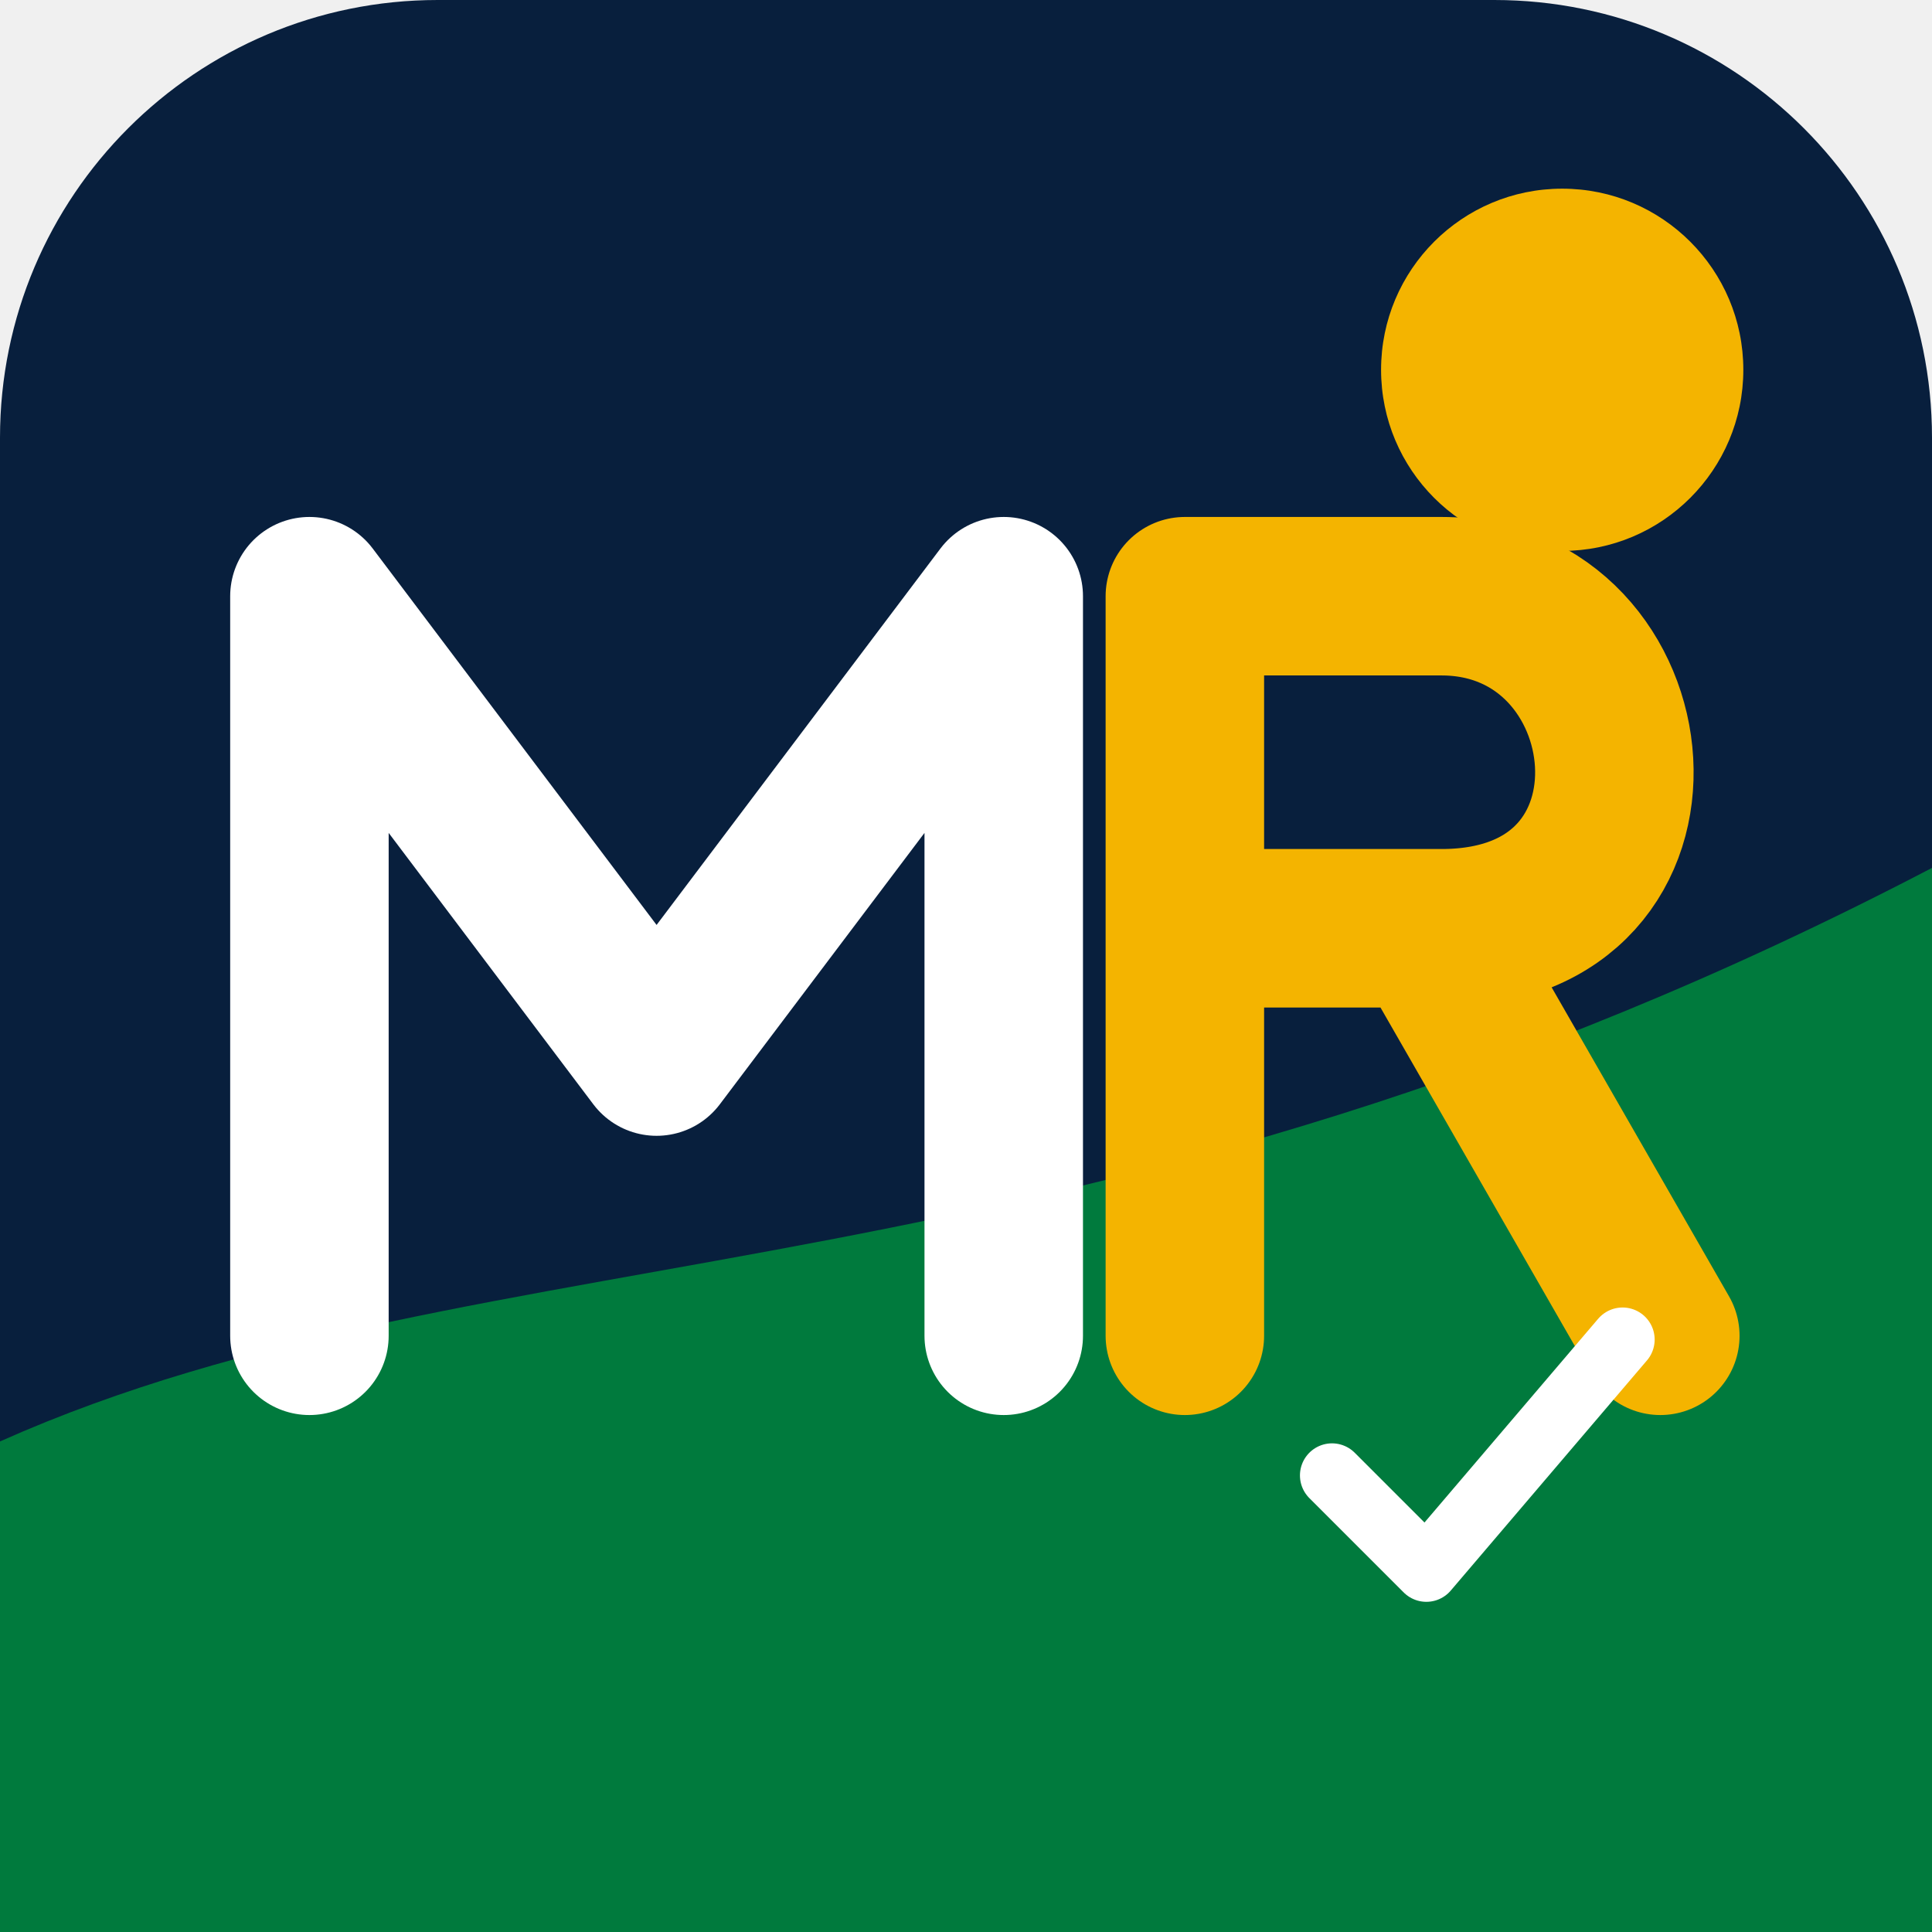
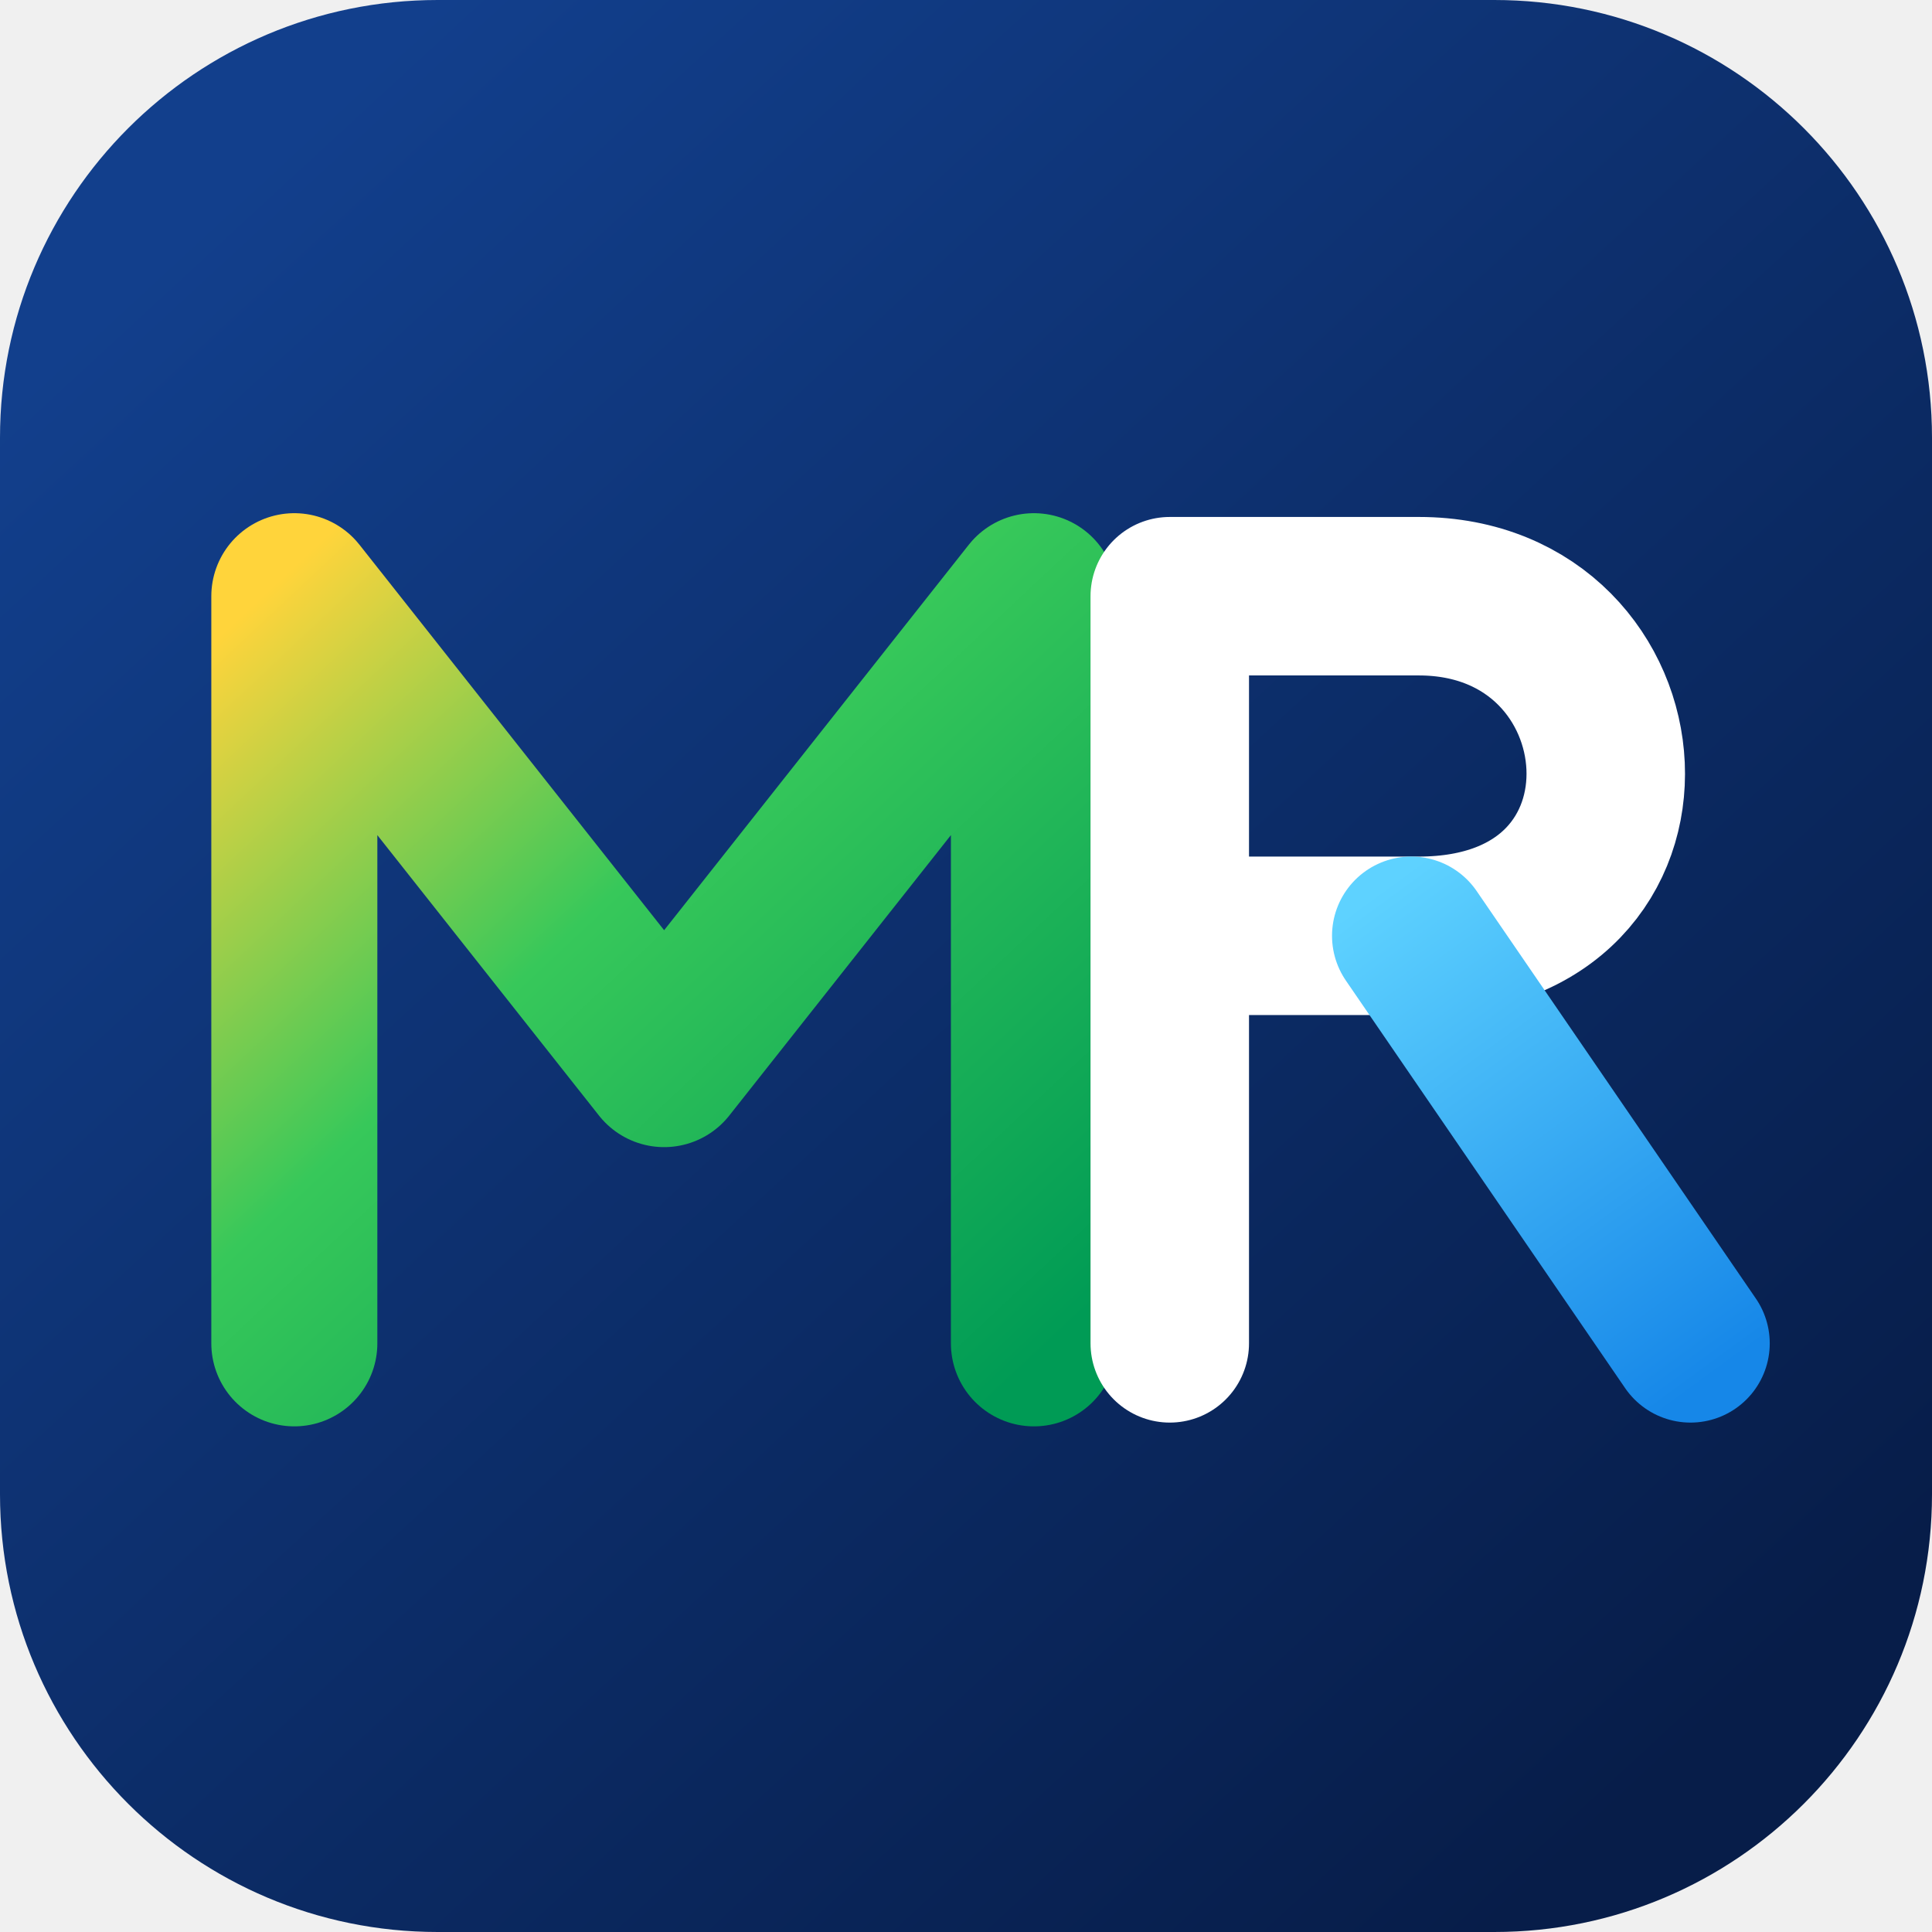
<svg xmlns="http://www.w3.org/2000/svg" viewBox="0 0 512 512" role="img" aria-labelledby="title desc">
-   <rect width="512" height="512" rx="116" fill="#081F3D" />
-   <path d="M0 382C130 324 286 348 512 230V512H0Z" fill="#007A3D" />
-   <circle cx="414" cy="98" r="48" fill="#F4B400" />
-   <path d="M82 354V158L174 280L266 158V354" fill="none" stroke="#FFFFFF" stroke-width="42" stroke-linecap="round" stroke-linejoin="round" />
-   <path d="M314 354V158H382C438 158 448 246 382 246H314M378 246L440 354" fill="none" stroke="#F4B400" stroke-width="42" stroke-linecap="round" stroke-linejoin="round" />
-   <path d="M353 391l25 25 52-61" fill="none" stroke="#FFFFFF" stroke-width="17" stroke-linecap="round" stroke-linejoin="round" />
+   <defs>
+     <linearGradient id="bg" x1="64" y1="48" x2="448" y2="464" gradientUnits="userSpaceOnUse">
+       <stop offset="0" stop-color="#123F8C" />
+       <stop offset="1" stop-color="#071D49" />
+     </linearGradient>
+     <linearGradient id="m" x1="78" y1="150" x2="275" y2="360" gradientUnits="userSpaceOnUse">
+       <stop offset="0" stop-color="#FFD43B" />
+       <stop offset="0.42" stop-color="#37C85A" />
+       <stop offset="1" stop-color="#009B55" />
+     </linearGradient>
+     <linearGradient id="rLeg" x1="360" y1="240" x2="452" y2="366" gradientUnits="userSpaceOnUse">
+       <stop offset="0" stop-color="#5ED2FF" />
+       <stop offset="1" stop-color="#1687E8" />
+     </linearGradient>
+   </defs>
+   <rect width="512" height="512" rx="116" fill="url(#bg)" />
+   <path d="M78 356V158L176 282L274 158V356" fill="none" stroke="url(#m)" stroke-width="44" stroke-linecap="round" stroke-linejoin="round" />
+   <path d="M310 356V158H376C438 158 446 248 376 248H310" fill="none" stroke="#FFFFFF" stroke-width="42" stroke-linecap="round" stroke-linejoin="round" />
+   <path d="M374 248L448 356" fill="none" stroke="url(#rLeg)" stroke-width="42" stroke-linecap="round" />
</svg>
